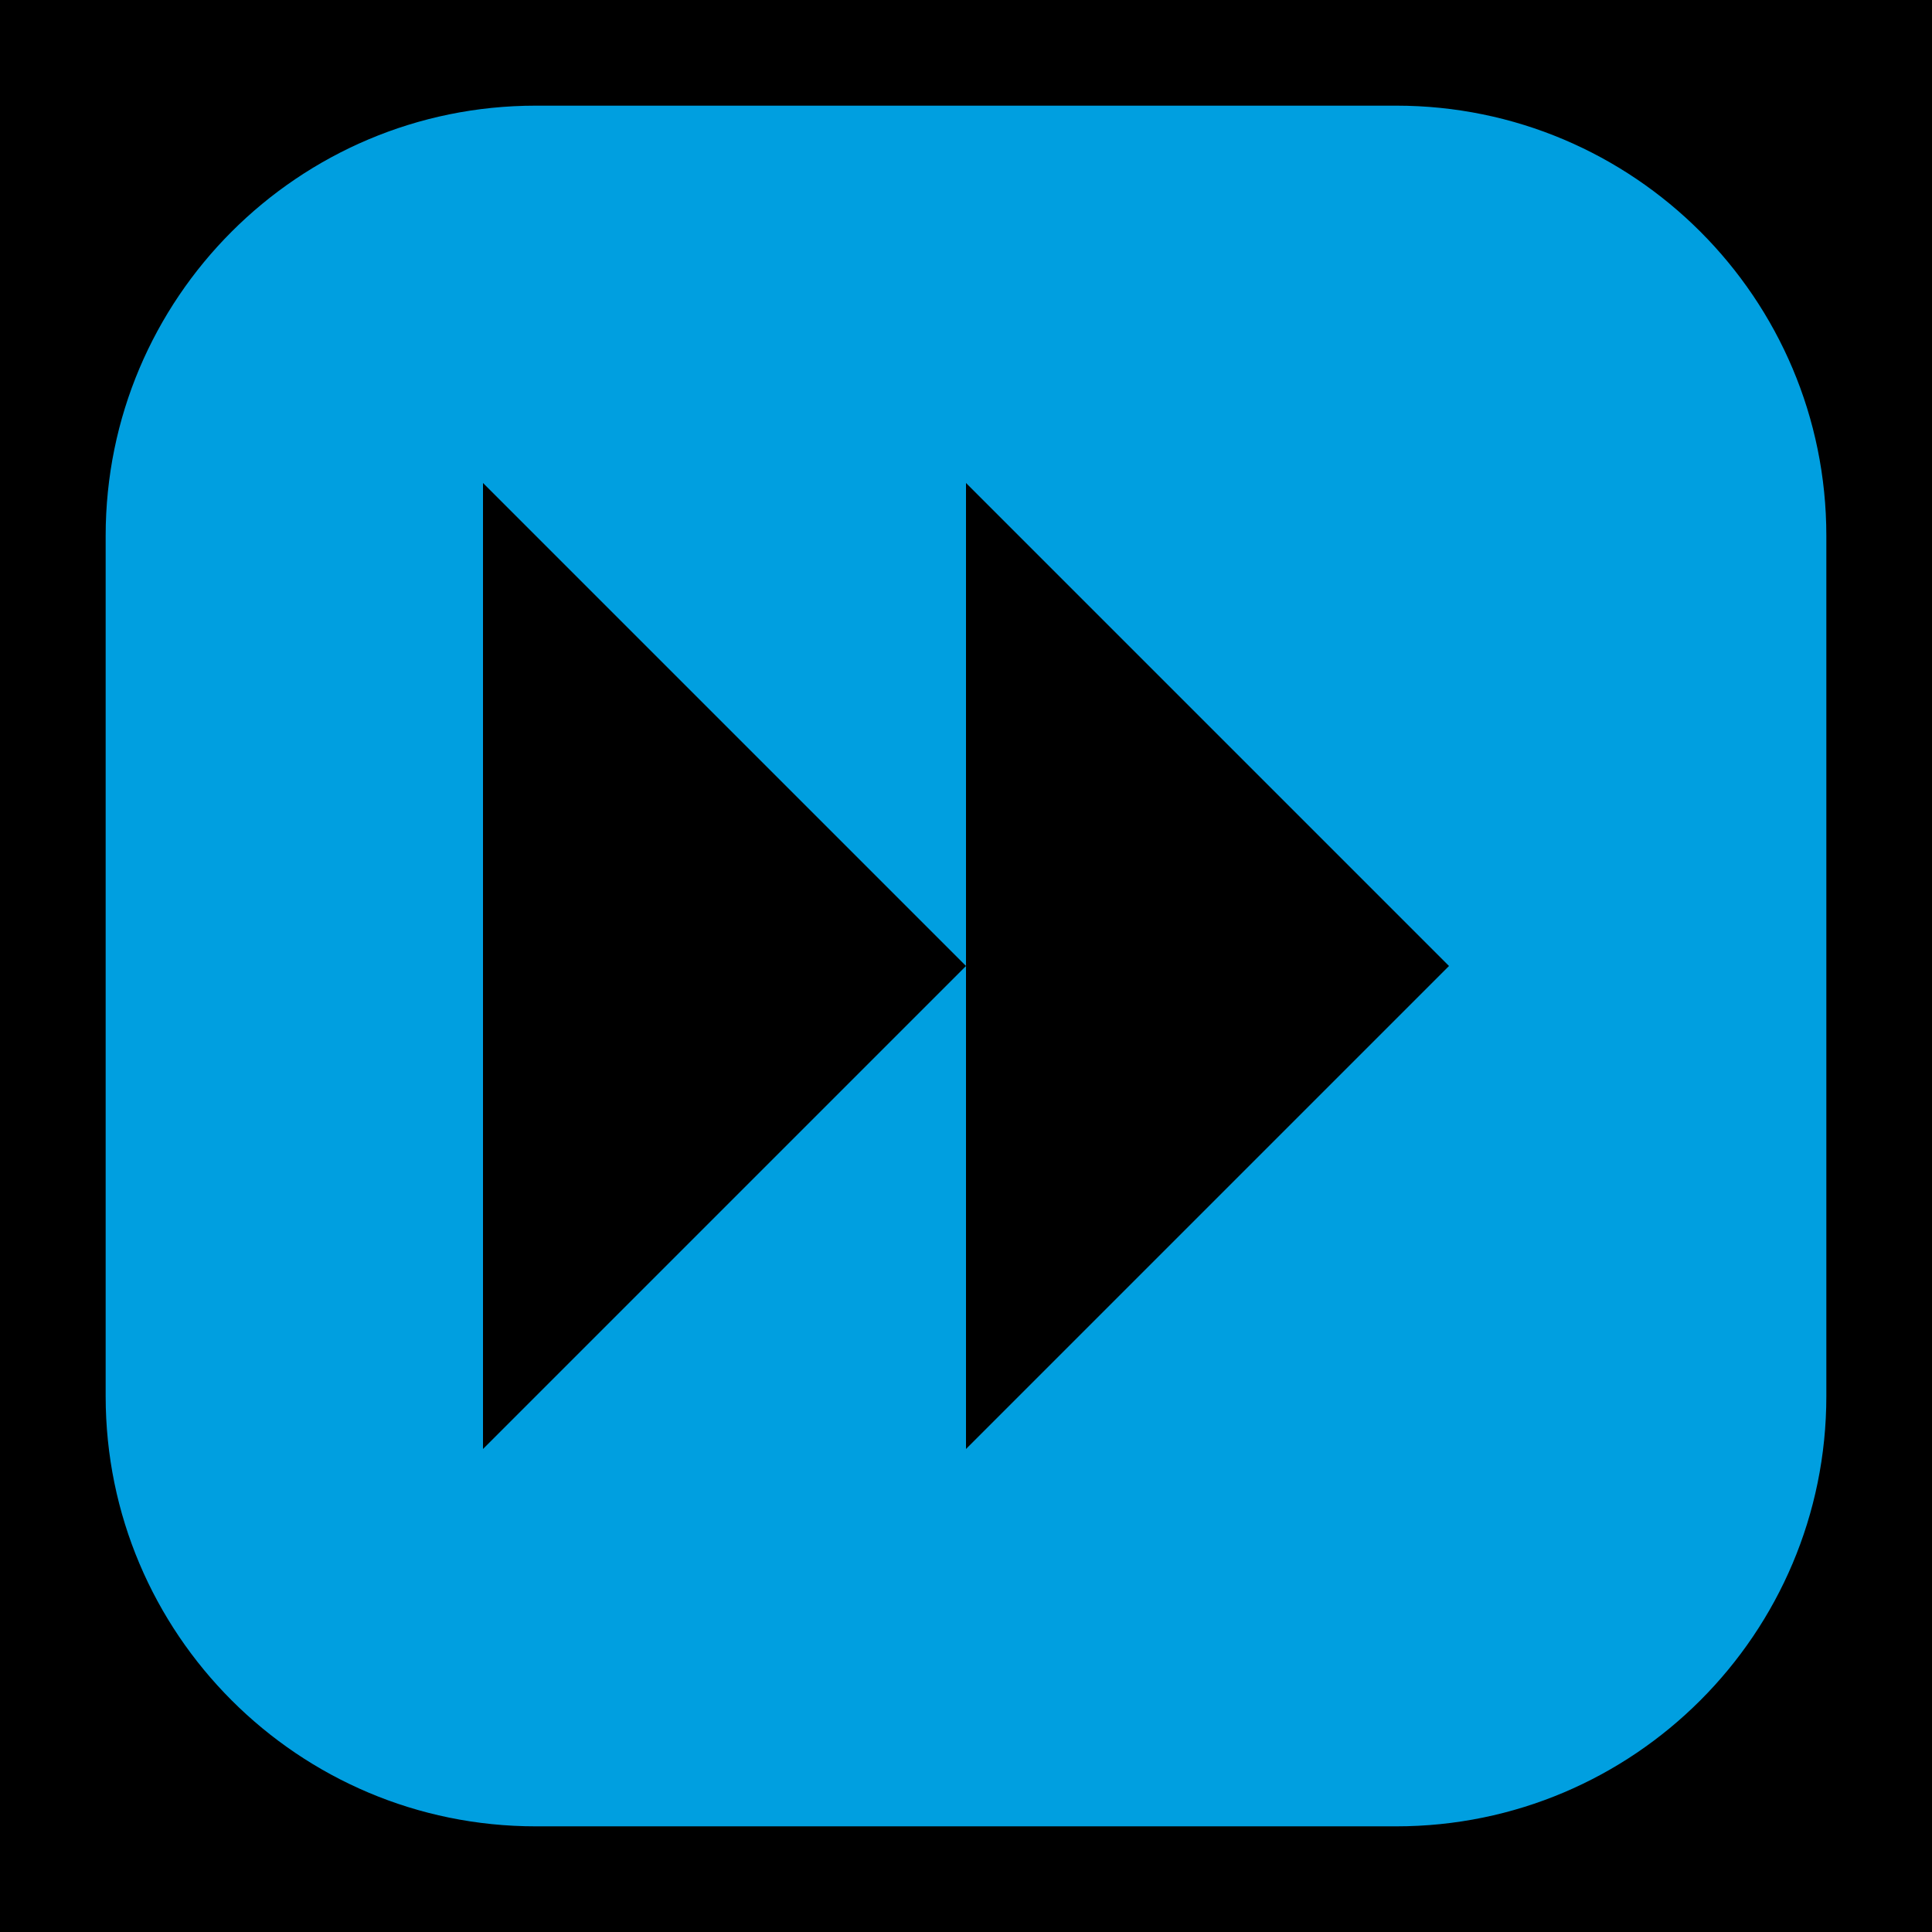
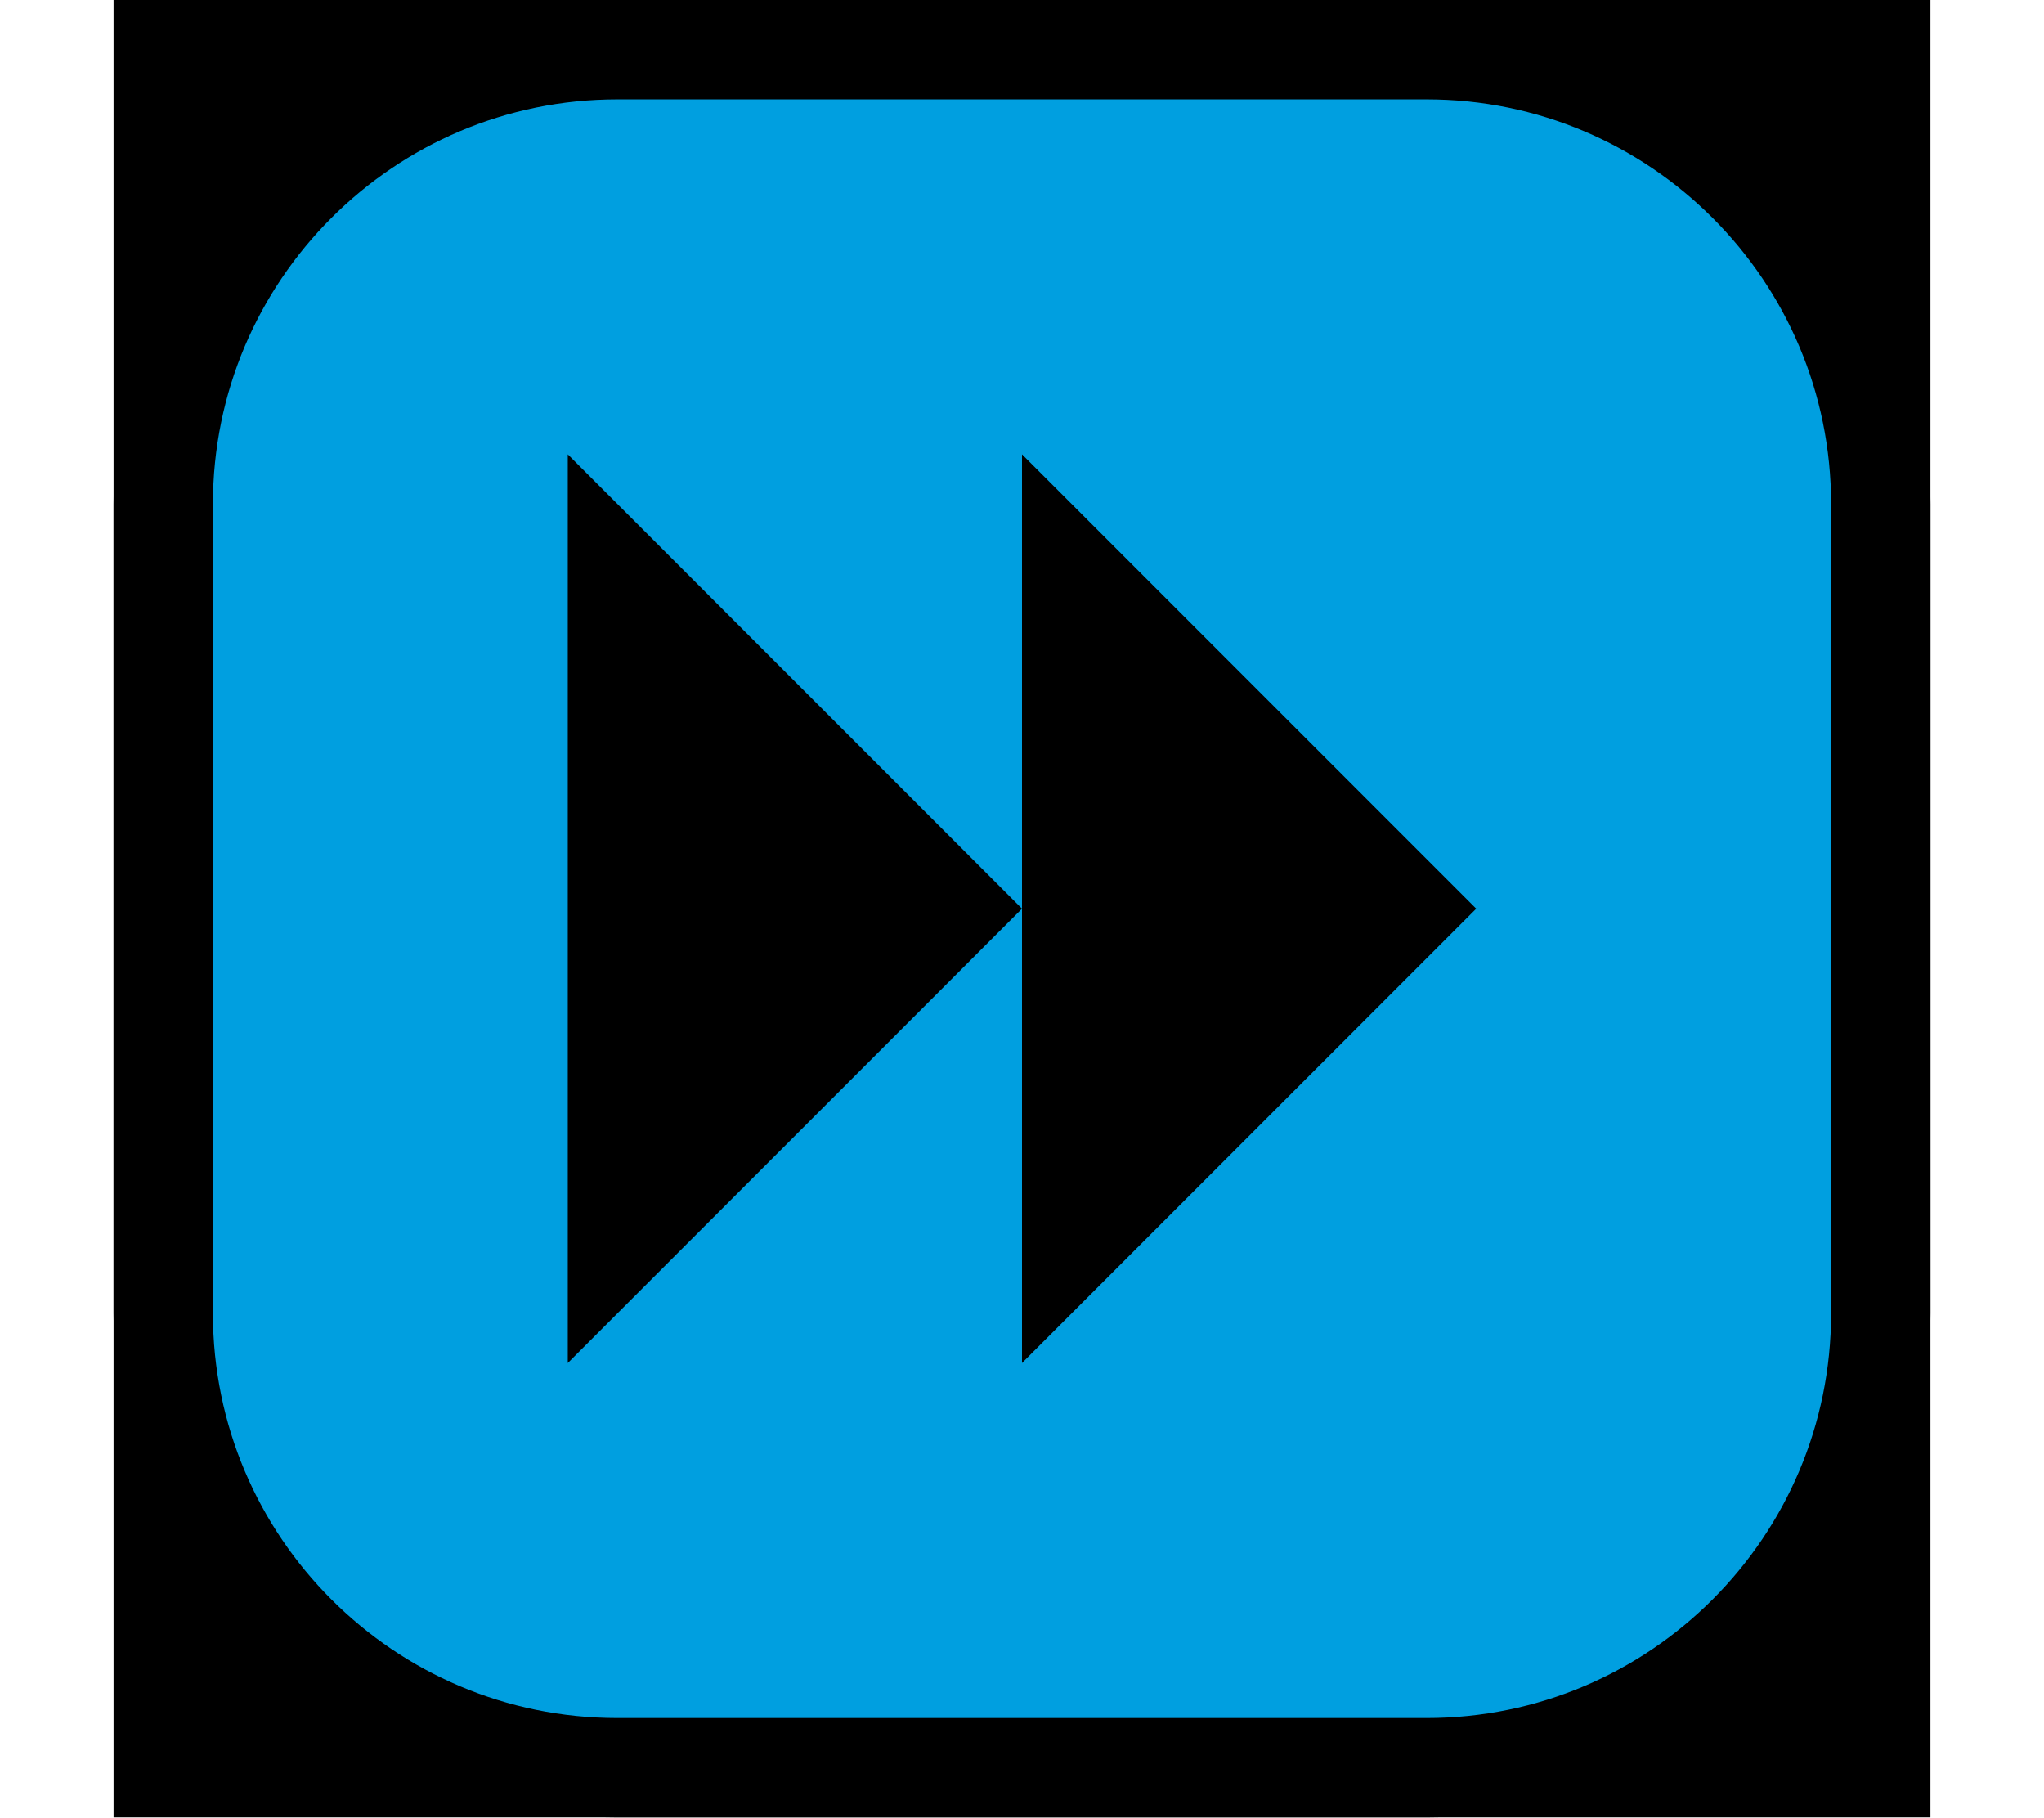
- <svg xmlns="http://www.w3.org/2000/svg" viewBox="0 0 256 256" width="100%" height="100%">
+ <svg xmlns="http://www.w3.org/2000/svg" viewBox="-16 0 288 256" width="100%" height="100%">
  <rect x="0" y="0" width="128" height="128" />
  <rect x="128" y="0" width="128" height="128" />
  <rect x="128" y="128" width="128" height="128" />
  <rect x="0" y="128" width="128" height="128" />
  <rect x="7" y="7" width="242" height="242" rx="64" fill="#009FE0" stroke="black" stroke-width="14" />
  <polygon points="64 64 128 128 64 192" fill="black" />
  <polygon points="128 64 192 128 128 192" fill="black" />
</svg>
